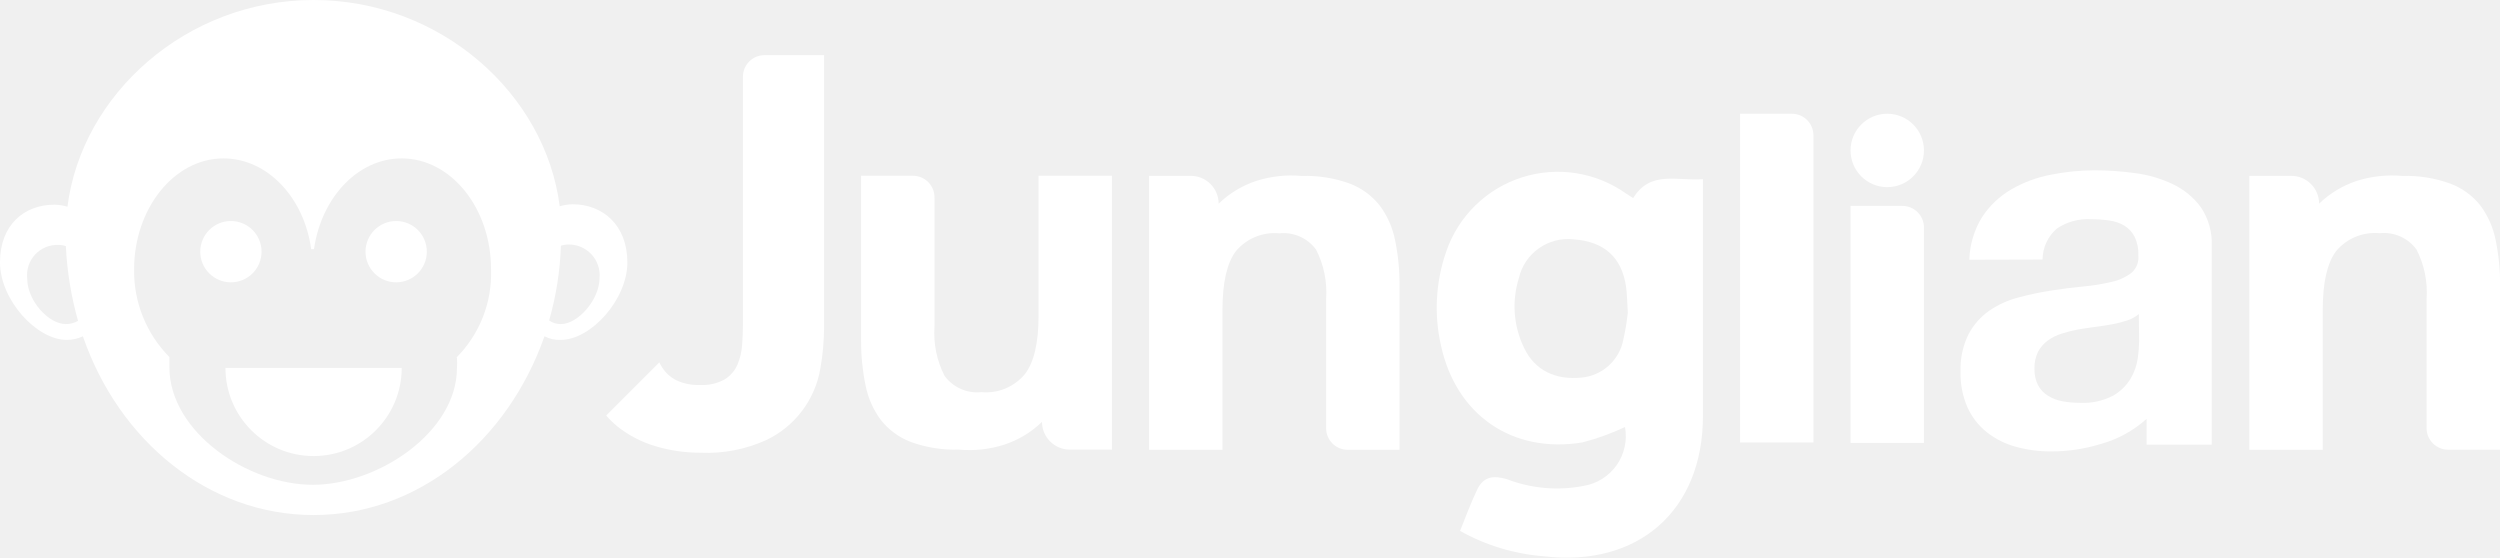
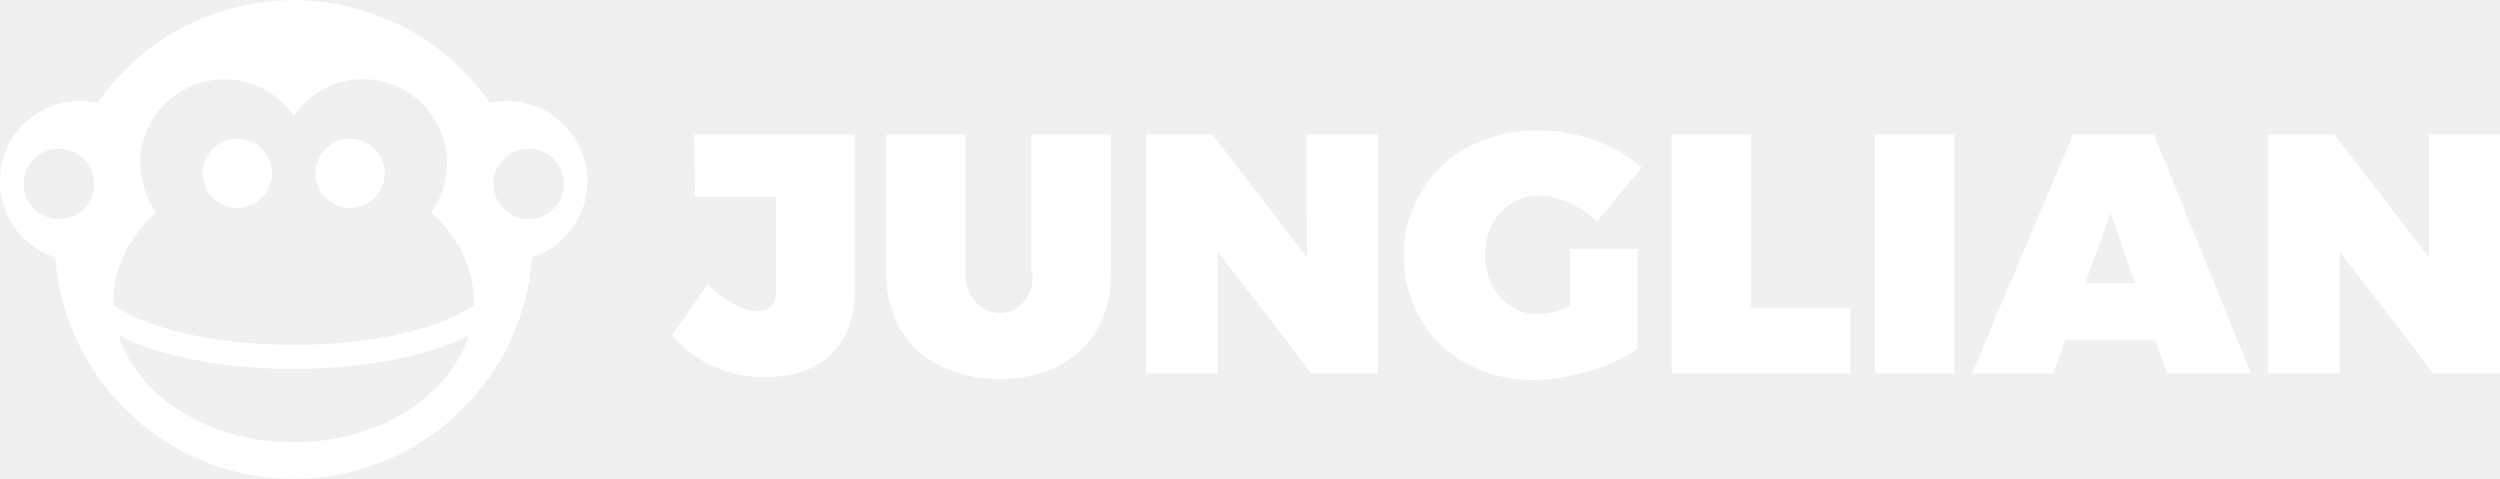
- <svg xmlns="http://www.w3.org/2000/svg" id="Layer_1" data-name="Layer 1" width="247.94" height="55.33" viewBox="0 0 247.94 55.33">
-   <defs>
-     <style>.cls-1,.cls-2{fill:#fff;}.cls-1{fill-rule:evenodd;}</style>
-   </defs>
-   <path class="cls-1" d="M60.12,46.21l5.27-5.27a4.33,4.33,0,0,0,.29.52,3.59,3.59,0,0,0,1.41,1.26,5.1,5.1,0,0,0,2.33.46,4.52,4.52,0,0,0,2.46-.56,3.24,3.24,0,0,0,1.26-1.46,6,6,0,0,0,.46-1.95q.08-1,.08-2V12.61a2.14,2.14,0,0,1,2.14-2.14h5.91V37.54a24.27,24.27,0,0,1-.36,3.95A9.64,9.64,0,0,1,76,48.64a14.19,14.19,0,0,1-6.51,1.26,15.55,15.55,0,0,1-4.46-.64,11.16,11.16,0,0,1-3.84-2A9.28,9.28,0,0,1,60.12,46.21Z" transform="translate(0 -5)" />
-   <path class="cls-1" d="M103.34,46.84A9.75,9.75,0,0,1,99.6,49.1a11.43,11.43,0,0,1-4.51.49,12.73,12.73,0,0,1-4.79-.77,6.91,6.91,0,0,1-2.95-2.18,8.51,8.51,0,0,1-1.51-3.43,21.36,21.36,0,0,1-.44-4.48V22.43h5.14a2.14,2.14,0,0,1,2.14,2.14V37.39a9.28,9.28,0,0,0,1,4.89,4,4,0,0,0,3.64,1.61,5,5,0,0,0,4.31-1.77Q103,40.37,103,36.32V22.43h7.28V49.59H106.1A2.76,2.76,0,0,1,103.34,46.84Z" transform="translate(0 -5)" />
-   <path class="cls-1" d="M120.86,25.2a9.75,9.75,0,0,1,3.74-2.26,11.43,11.43,0,0,1,4.51-.49,12.73,12.73,0,0,1,4.79.77,6.91,6.91,0,0,1,2.95,2.18,8.51,8.51,0,0,1,1.51,3.43,21.36,21.36,0,0,1,.44,4.48v16.3h-5.14a2.14,2.14,0,0,1-2.14-2.14V34.64a9.28,9.28,0,0,0-1-4.89,4,4,0,0,0-3.64-1.61,5,5,0,0,0-4.31,1.77q-1.33,1.77-1.33,5.82V49.61h-7.28V22.44h4.16A2.76,2.76,0,0,1,120.86,25.2Z" transform="translate(0 -5)" />
-   <path class="cls-1" d="M230,25.2a9.75,9.75,0,0,1,3.74-2.26,11.43,11.43,0,0,1,4.51-.49,12.73,12.73,0,0,1,4.79.77A6.91,6.91,0,0,1,246,25.39a8.51,8.51,0,0,1,1.51,3.43,21.36,21.36,0,0,1,.44,4.48v16.3H242.8a2.14,2.14,0,0,1-2.14-2.14V34.64a9.28,9.28,0,0,0-1-4.89A4,4,0,0,0,236,28.13a5,5,0,0,0-4.31,1.77q-1.33,1.77-1.33,5.82V49.61h-7.28V22.44h4.16A2.76,2.76,0,0,1,230,25.2Z" transform="translate(0 -5)" />
-   <path class="cls-1" d="M172.57,48.88h7.28V18.42a2.14,2.14,0,0,0-2.14-2.14h-5.14Z" transform="translate(0 -5)" />
-   <path class="cls-1" d="M183.53,48.93h7.28V27.56a2.14,2.14,0,0,0-2.14-2.14h-5.14Z" transform="translate(0 -5)" />
-   <path class="cls-1" d="M187.17,23.56h0a3.64,3.64,0,1,0,0-7.28h0a3.64,3.64,0,1,0,0,7.28Z" transform="translate(0 -5)" />
-   <path class="cls-2" d="M56.8,25.26a4.54,4.54,0,0,0-1.29.2C54.1,14.3,43.7,5,31.1,5s-23,9.34-24.41,20.5a4.77,4.77,0,0,0-1.29-.2c-3,0-5.4,2-5.4,5.72s3.63,7.69,6.61,7.69a3.63,3.63,0,0,0,1.61-.36C11.8,48.74,20.7,56.08,31.1,56.08S50.35,48.74,54,38.35a3.16,3.16,0,0,0,1.61.36c3,0,6.61-4,6.61-7.69S59.78,25.26,56.8,25.26ZM6.53,37.14c-1.73,0-3.83-2.34-3.83-4.51a3,3,0,0,1,3.1-3.34,2.28,2.28,0,0,1,.73.12,33.11,33.11,0,0,0,1.21,7.41A2.35,2.35,0,0,1,6.53,37.14Zm38.79,3.34a7.76,7.76,0,0,1,0,1c0,6.4-7.85,11.6-14.3,11.6S16.8,47.86,16.8,41.41c0-.32,0-.64,0-1a12.11,12.11,0,0,1-3.5-8.7c0-6,3.95-11,8.86-11,4.35,0,8,3.87,8.7,9h.28c.73-5.12,4.35-9,8.7-9,4.87,0,8.86,4.91,8.86,11a11.79,11.79,0,0,1-3.42,8.74Zm10.31-3.34a1.92,1.92,0,0,1-1.17-.36,30.6,30.6,0,0,0,1.17-7.41,2.28,2.28,0,0,1,.73-.12,3.05,3.05,0,0,1,3.1,3.34C59.45,34.73,57.32,37.14,55.63,37.14Z" transform="translate(0 -5)" />
-   <path class="cls-2" d="M22.36,41.49a8.74,8.74,0,0,0,17.48,0" transform="translate(0 -5)" />
-   <path class="cls-1" d="M39.29,33h0a3,3,0,1,0,0-6.08h0a3,3,0,1,0,0,6.08Z" transform="translate(0 -5)" />
-   <path class="cls-1" d="M22.9,33h0a3,3,0,1,0,0-6.08h0a3,3,0,1,0,0,6.08Z" transform="translate(0 -5)" />
-   <path class="cls-1" d="M195.31,30.76a8.45,8.45,0,0,1,1.28-4.25,8.72,8.72,0,0,1,2.87-2.72,12.5,12.5,0,0,1,3.92-1.46,22.33,22.33,0,0,1,4.38-.44,29.79,29.79,0,0,1,4,.28,12.41,12.41,0,0,1,3.74,1.1,7.38,7.38,0,0,1,2.77,2.28,6.37,6.37,0,0,1,1.08,3.87V43.21c0,1.2,0,4.88,0,5.89h-6.46q0-2.12,0-2.56a11.27,11.27,0,0,1-4.61,2.51,16.46,16.46,0,0,1-4.82.72,13,13,0,0,1-3.54-.46,8.09,8.09,0,0,1-2.87-1.44,6.67,6.67,0,0,1-1.92-2.46,8.31,8.31,0,0,1-.69-3.54,7.73,7.73,0,0,1,.79-3.72,6.64,6.64,0,0,1,2.05-2.33,9.19,9.19,0,0,1,2.87-1.31,30.87,30.87,0,0,1,3.25-.69q1.64-.26,3.23-.41a19.42,19.42,0,0,0,2.82-.46,4.91,4.91,0,0,0,1.95-.9,2,2,0,0,0,.67-1.72,3.86,3.86,0,0,0-.38-1.87,2.82,2.82,0,0,0-1-1.08,4,4,0,0,0-1.49-.51,12.23,12.23,0,0,0-1.82-.13,5.52,5.52,0,0,0-3.38.92,4.11,4.11,0,0,0-1.43,3.08Zm16.81,5.38a3.26,3.26,0,0,1-1.15.64,11.77,11.77,0,0,1-1.49.38q-.8.15-1.67.26t-1.74.26a13.22,13.22,0,0,0-1.61.41,4.78,4.78,0,0,0-1.38.69,3.29,3.29,0,0,0-.95,1.1,3.55,3.55,0,0,0-.36,1.69,3.42,3.42,0,0,0,.36,1.64,2.75,2.75,0,0,0,1,1.05,4.11,4.11,0,0,0,1.44.54,9.15,9.15,0,0,0,1.69.15,6.43,6.43,0,0,0,3.33-.72,4.8,4.8,0,0,0,1.74-1.72,5.5,5.5,0,0,0,.69-2,14.12,14.12,0,0,0,.13-1.64Z" transform="translate(0 -5)" />
-   <path class="cls-2" d="M144.8,57.65c.58-1.41,1.08-2.81,1.72-4.13s1.68-1.36,2.92-1a13.83,13.83,0,0,0,7.61.67,5,5,0,0,0,4.11-5.84,23.93,23.93,0,0,1-4.24,1.53c-6.92,1.13-12.49-2.71-14-9.57a16.93,16.93,0,0,1,.52-9.39,11.7,11.7,0,0,1,17.85-5.71l.68.44c1.7-2.78,4.35-1.68,6.92-1.88,0,.73,0,1.31,0,1.89q0,10.8,0,21.61c0,9.36-6.42,15-15.77,13.9A20.11,20.11,0,0,1,144.8,57.65ZM161.44,36c-.07-1.06-.07-1.81-.17-2.54-.42-2.94-2.17-4.51-5.2-4.72a5,5,0,0,0-5.44,3.86,9.4,9.4,0,0,0,.54,6.94c1.06,2.18,3.05,3.16,5.67,2.91A4.66,4.66,0,0,0,161,38.66,22.83,22.83,0,0,0,161.44,36Z" transform="translate(0 -5)" />
+ <svg xmlns="http://www.w3.org/2000/svg" version="1.1" id="Layer_1" x="0px" y="0px" viewBox="0 0 425.6 81.5" style="enable-background:new 0 0 425.6 81.5;" xml:space="preserve">
+   <style type="text/css">
+ 	.st0{fill:#FFFFFF;}
+ 	.st1{fill:none;}
+ </style>
+   <circle class="st0" cx="40.4" cy="29.5" r="5.9" />
+   <circle class="st0" cx="59.6" cy="29.5" r="5.9" />
+   <path class="st0" d="M86.3,17.2c-1,0-1.9,0.1-2.9,0.3C70.6-0.9,45.3-5.5,26.9,7.2c-4,2.8-7.5,6.3-10.3,10.3  c-7.4-1.6-14.7,3-16.3,10.4c-1.5,6.9,2.4,13.8,9.1,15.9C11.1,66.2,30.6,83.1,53,81.4c20.1-1.5,36.1-17.5,37.6-37.6  c7.2-2.3,11.1-10.1,8.7-17.2C97.5,21,92.2,17.2,86.3,17.2z M10,37.3c-3.3,0-6-2.7-6-6s2.7-6,6-6s6,2.7,6,6c0.1,3.3-2.5,5.9-5.8,6  C10.1,37.3,10.1,37.3,10,37.3z M50,75.3c-14.4,0-26.5-7.7-29.8-18.2c6.8,3.5,17.7,5.7,29.8,5.7s23-2.2,29.8-5.7  C76.5,67.5,64.4,75.3,50,75.3z M80.7,51.9c-4.9,3.6-16,6.8-30.7,6.8s-25.8-3.2-30.7-6.8v-0.4c0-5.9,2.7-11.2,7.3-15.4  c-1.8-2.4-2.7-5.3-2.7-8.3c0-7.9,6.4-14.3,14.3-14.3c0,0,0,0,0,0c4.7,0,9.1,2.3,11.8,6.2c4.5-6.5,13.4-8.2,19.9-3.7  c3.9,2.7,6.2,7.1,6.2,11.8c0,3-0.9,5.9-2.7,8.3c4.5,4.1,7.3,9.5,7.3,15.4L80.7,51.9z M90,37.3c-3.3,0-6-2.7-6-6s2.7-6,6-6s6,2.7,6,6  S93.3,37.3,90,37.3z" />
+   <polygon class="st1" points="355.1,48.2 363.5,48.2 359.4,36.3 " />
+   <path class="st0" d="M118.2,22.9h27.3v26.9c0,4.5-1.4,8-4.1,10.6s-6.5,3.8-11.2,3.8c-6.1,0.1-11.8-2.5-15.8-7.1l6.1-8.7  c1.3,1.4,2.9,2.5,4.6,3.4c1.2,0.7,2.5,1.1,3.9,1.2c0.9,0,1.7-0.3,2.3-0.9c0.6-0.7,0.9-1.7,0.8-2.6v-16h-13.8  C118.3,33.5,118.2,22.9,118.2,22.9z M175.8,46.7c0.1,1.7-0.5,3.5-1.6,4.8c-1,1.1-2.4,1.8-3.9,1.8c-1.6,0-3.1-0.7-4.2-1.9  c-1.2-1.3-1.8-3-1.7-4.8V22.9h-13.5v23.8c-0.1,3.3,0.8,6.5,2.4,9.4c1.6,2.7,4,4.9,6.8,6.2c3.1,1.5,6.6,2.3,10.1,2.2  c3.5,0.1,6.9-0.7,10-2.2c2.8-1.4,5.1-3.5,6.6-6.2c1.6-2.9,2.4-6.1,2.3-9.4V22.9h-13.5v23.8L175.8,46.7z M222.5,43.8l-16.1-20.9  h-11.3v40.7h12.2V42.8l16,20.8h11.3V22.9h-12.2L222.5,43.8L222.5,43.8z M257.3,34.6c1.4-0.9,3-1.3,4.6-1.3c1.8,0,3.6,0.4,5.2,1.2  c1.8,0.8,3.4,1.9,4.8,3.2l7.6-9.2c-2.3-2-5.1-3.6-8-4.6c-3-1.1-6.3-1.7-9.5-1.7c-4.1-0.1-8.1,0.9-11.8,2.7c-3.4,1.7-6.2,4.3-8.2,7.6  c-2,3.3-3.1,7.1-3,10.9c-0.1,3.8,0.9,7.6,2.8,10.9c1.9,3.2,4.6,5.9,7.9,7.6c3.5,1.9,7.4,2.8,11.3,2.8c3.2,0,6.4-0.6,9.4-1.5  c3-0.8,5.8-2.1,8.4-3.8v-17h-11.5v9.7c-1.7,0.8-3.5,1.3-5.3,1.4c-1.7,0-3.3-0.4-4.7-1.3c-1.4-0.9-2.5-2.1-3.3-3.6  c-0.8-1.6-1.2-3.4-1.2-5.2c0-1.8,0.4-3.5,1.2-5.1C254.7,36.8,255.9,35.5,257.3,34.6z M298.1,22.9h-13.5v40.7H315V52.4h-16.9  L298.1,22.9z M319.2,63.6h13.5V22.9h-13.5L319.2,63.6z M383.2,63.6h-14.3l-2-5.7h-15.3l-2.1,5.7h-13.8l17.2-40.7h13.8L383.2,63.6z   M363.5,48.2l-4.2-11.9L355,48.2H363.5z M413.5,22.9v20.9l-16.1-20.9h-11.3v40.7h12.2V42.8l16,20.8h11.3V22.9L413.5,22.9z" />
</svg>
